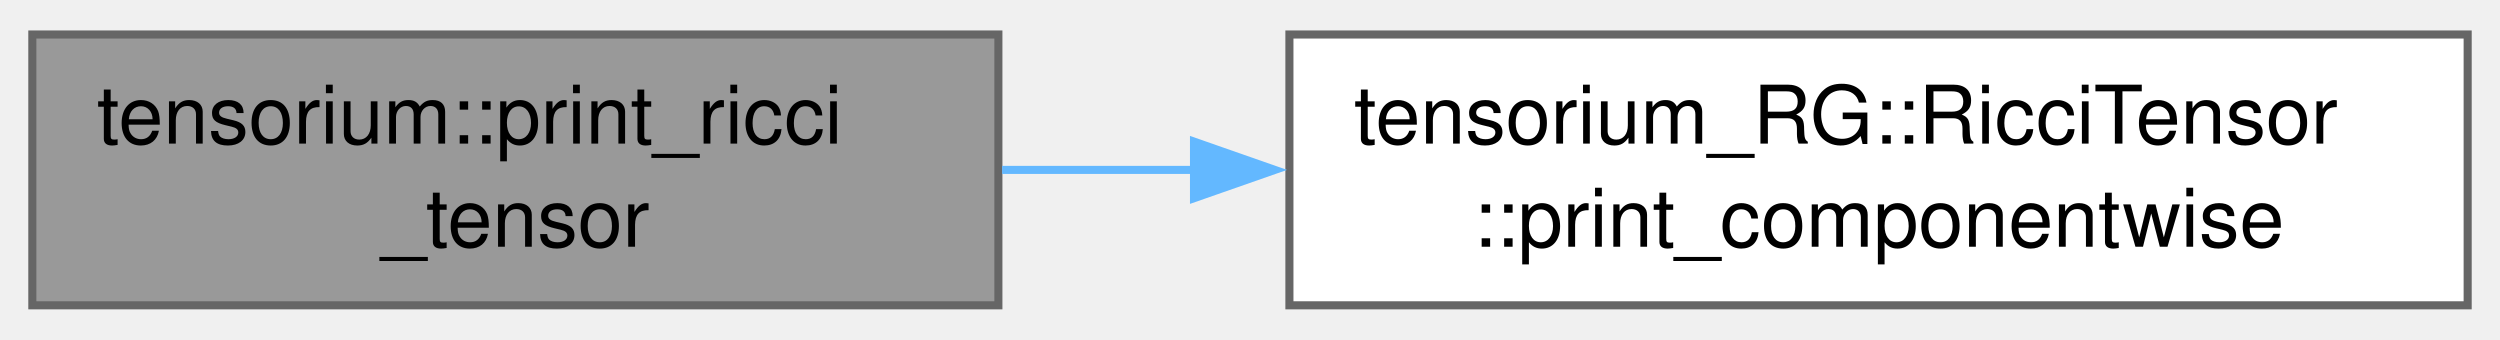
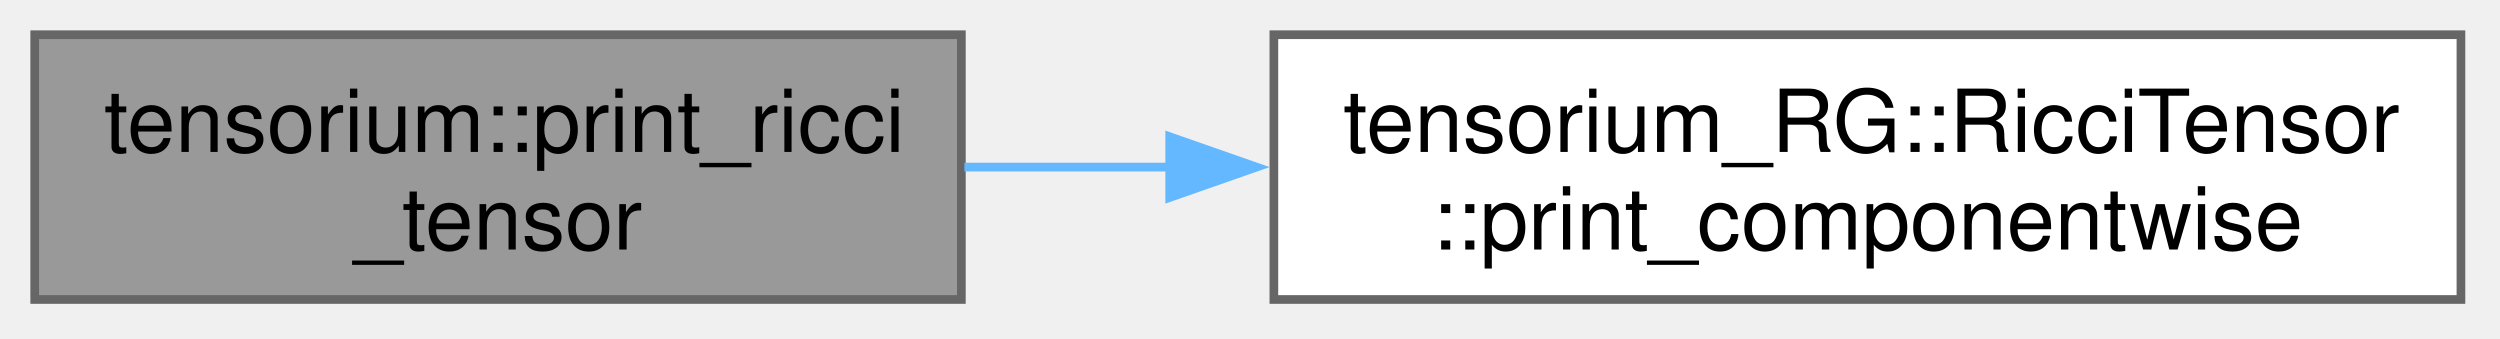
- <svg xmlns="http://www.w3.org/2000/svg" xmlns:xlink="http://www.w3.org/1999/xlink" width="309pt" height="42pt" viewBox="0.00 0.00 309.25 41.50">
-   <g id="graph0" class="graph" transform="scale(1 1) rotate(0) translate(4 37.5)">
+ <svg xmlns="http://www.w3.org/2000/svg" xmlns:xlink="http://www.w3.org/1999/xlink" width="288pt" height="39pt" viewBox="0.00 0.00 288.00 39.00">
+   <g id="graph0" class="graph" transform="scale(1 1) rotate(0) translate(4 34.5)">
    <g id="Node000001" class="node">
      <g id="a_Node000001">
        <a xlink:title=" ">
-           <polygon fill="#999999" stroke="#666666" points="119.5,-33.5 0,-33.5 0,0 119.5,0 119.5,-33.5" />
-           <text text-anchor="start" x="8" y="-20" font-family="Helvetica,sans-Serif" font-size="10.00">tensorium::print_ricci</text>
-           <text text-anchor="middle" x="59.75" y="-7.25" font-family="Helvetica,sans-Serif" font-size="10.00">_tensor</text>
+           <polygon fill="#999999" stroke="#666666" points="106.75,-30.5 0,-30.5 0,0 106.75,0 106.75,-30.5" />
+           <text xml:space="preserve" text-anchor="start" x="8" y="-17" font-family="Helvetica,sans-Serif" font-size="10.00">tensorium::print_ricci</text>
+           <text xml:space="preserve" text-anchor="middle" x="53.38" y="-5.75" font-family="Helvetica,sans-Serif" font-size="10.00">_tensor</text>
        </a>
      </g>
    </g>
    <g id="Node000002" class="node">
      <g id="a_Node000002">
-         <a xlink:href="classtensorium__RG_1_1RicciTensor.html#abaa0eedf4d6a068c77ac3bae517d39b9" target="_top" xlink:title="Prints the Ricci tensor components with optional zero threshold.">
-           <polygon fill="white" stroke="#666666" points="301.25,-33.5 155.5,-33.5 155.5,0 301.25,0 301.25,-33.5" />
-           <text text-anchor="start" x="163.5" y="-20" font-family="Helvetica,sans-Serif" font-size="10.00">tensorium_RG::RicciTensor</text>
-           <text text-anchor="middle" x="228.38" y="-7.25" font-family="Helvetica,sans-Serif" font-size="10.00">::print_componentwise</text>
+         <a xlink:href="classtensorium___r_g_1_1_ricci_tensor.html#abaa0eedf4d6a068c77ac3bae517d39b9" target="_top" xlink:title="Prints the Ricci tensor components with optional zero threshold.">
+           <polygon fill="white" stroke="#666666" points="279.5,-30.5 142.75,-30.5 142.75,0 279.5,0 279.5,-30.5" />
+           <text xml:space="preserve" text-anchor="start" x="150.75" y="-17" font-family="Helvetica,sans-Serif" font-size="10.00">tensorium_RG::RicciTensor</text>
+           <text xml:space="preserve" text-anchor="middle" x="211.12" y="-5.75" font-family="Helvetica,sans-Serif" font-size="10.00">::print_componentwise</text>
        </a>
      </g>
    </g>
    <g id="edge1_Node000001_Node000002" class="edge">
      <g id="a_edge1_Node000001_Node000002">
        <a xlink:title=" ">
-           <path fill="none" stroke="#63b8ff" d="M119.96,-16.75C127.72,-16.75 135.78,-16.75 143.85,-16.75" />
-           <polygon fill="#63b8ff" stroke="#63b8ff" points="143.7,-20.25 153.7,-16.75 143.7,-13.25 143.7,-20.25" />
+           <path fill="none" stroke="#63b8ff" d="M107.1,-15.25C114.78,-15.25 122.83,-15.25 130.89,-15.25" />
+           <polygon fill="#63b8ff" stroke="#63b8ff" points="130.75,-18.75 140.75,-15.25 130.75,-11.75 130.75,-18.75" />
        </a>
      </g>
    </g>
  </g>
</svg>
